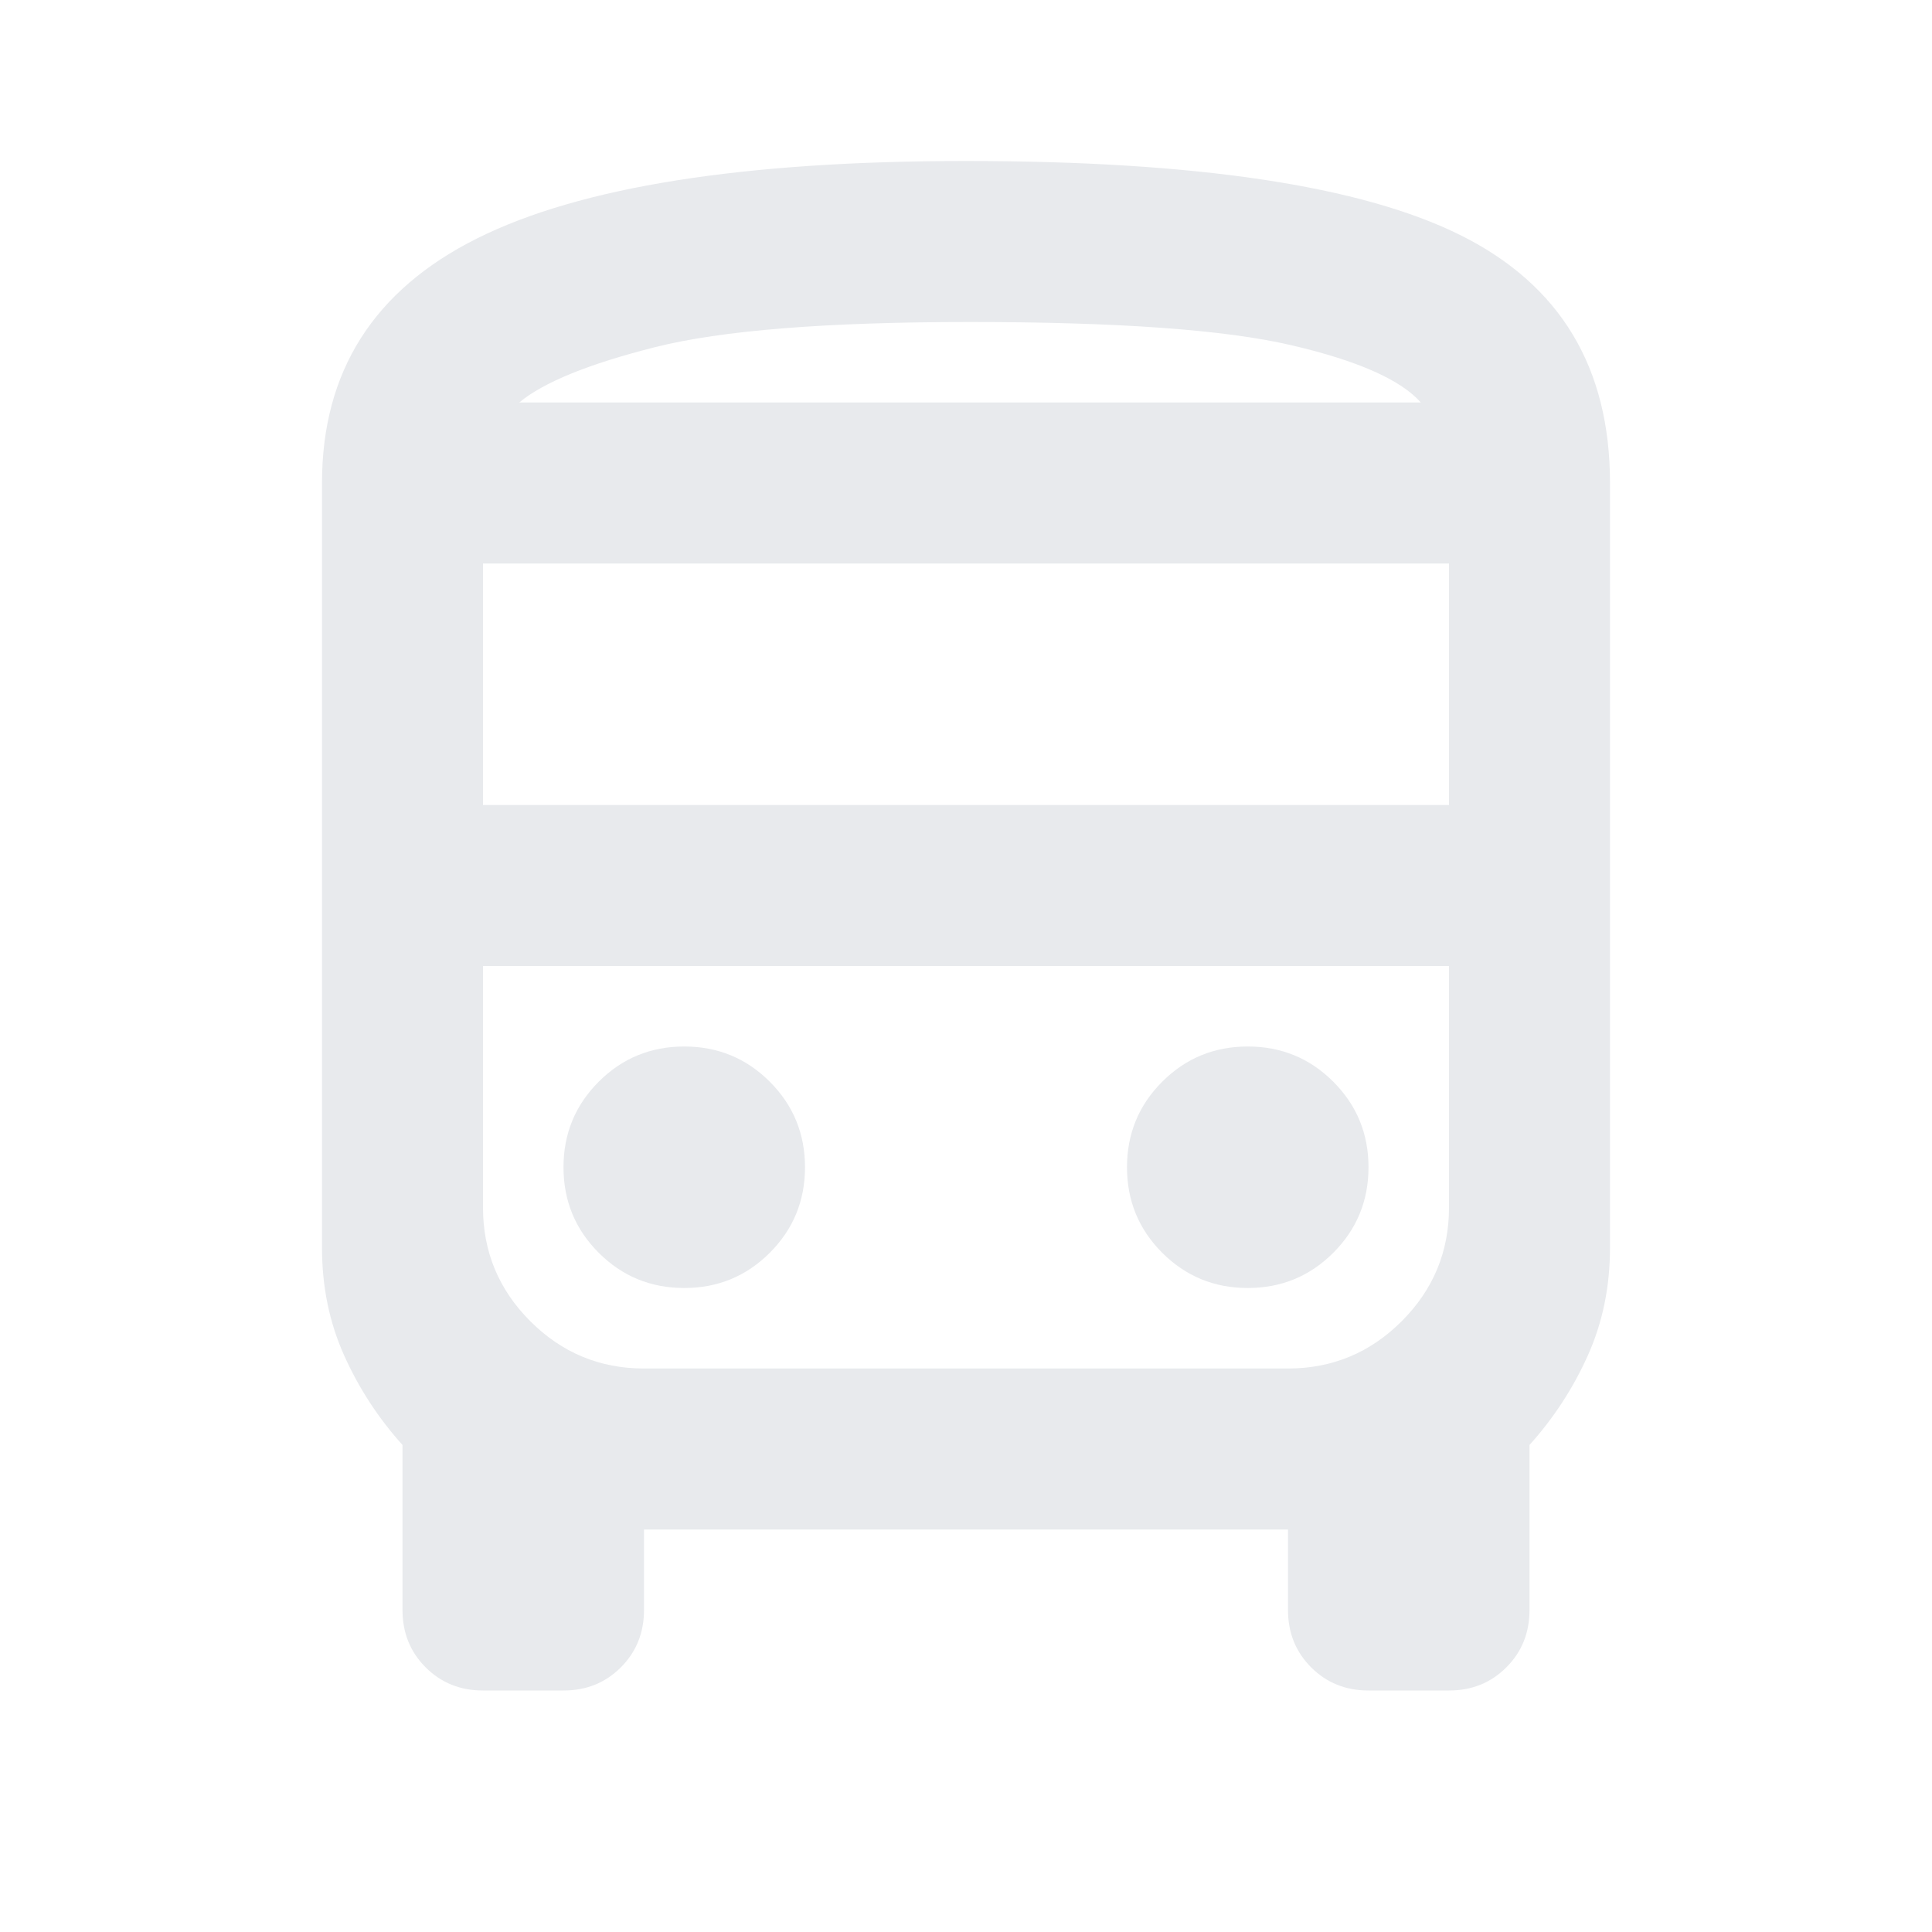
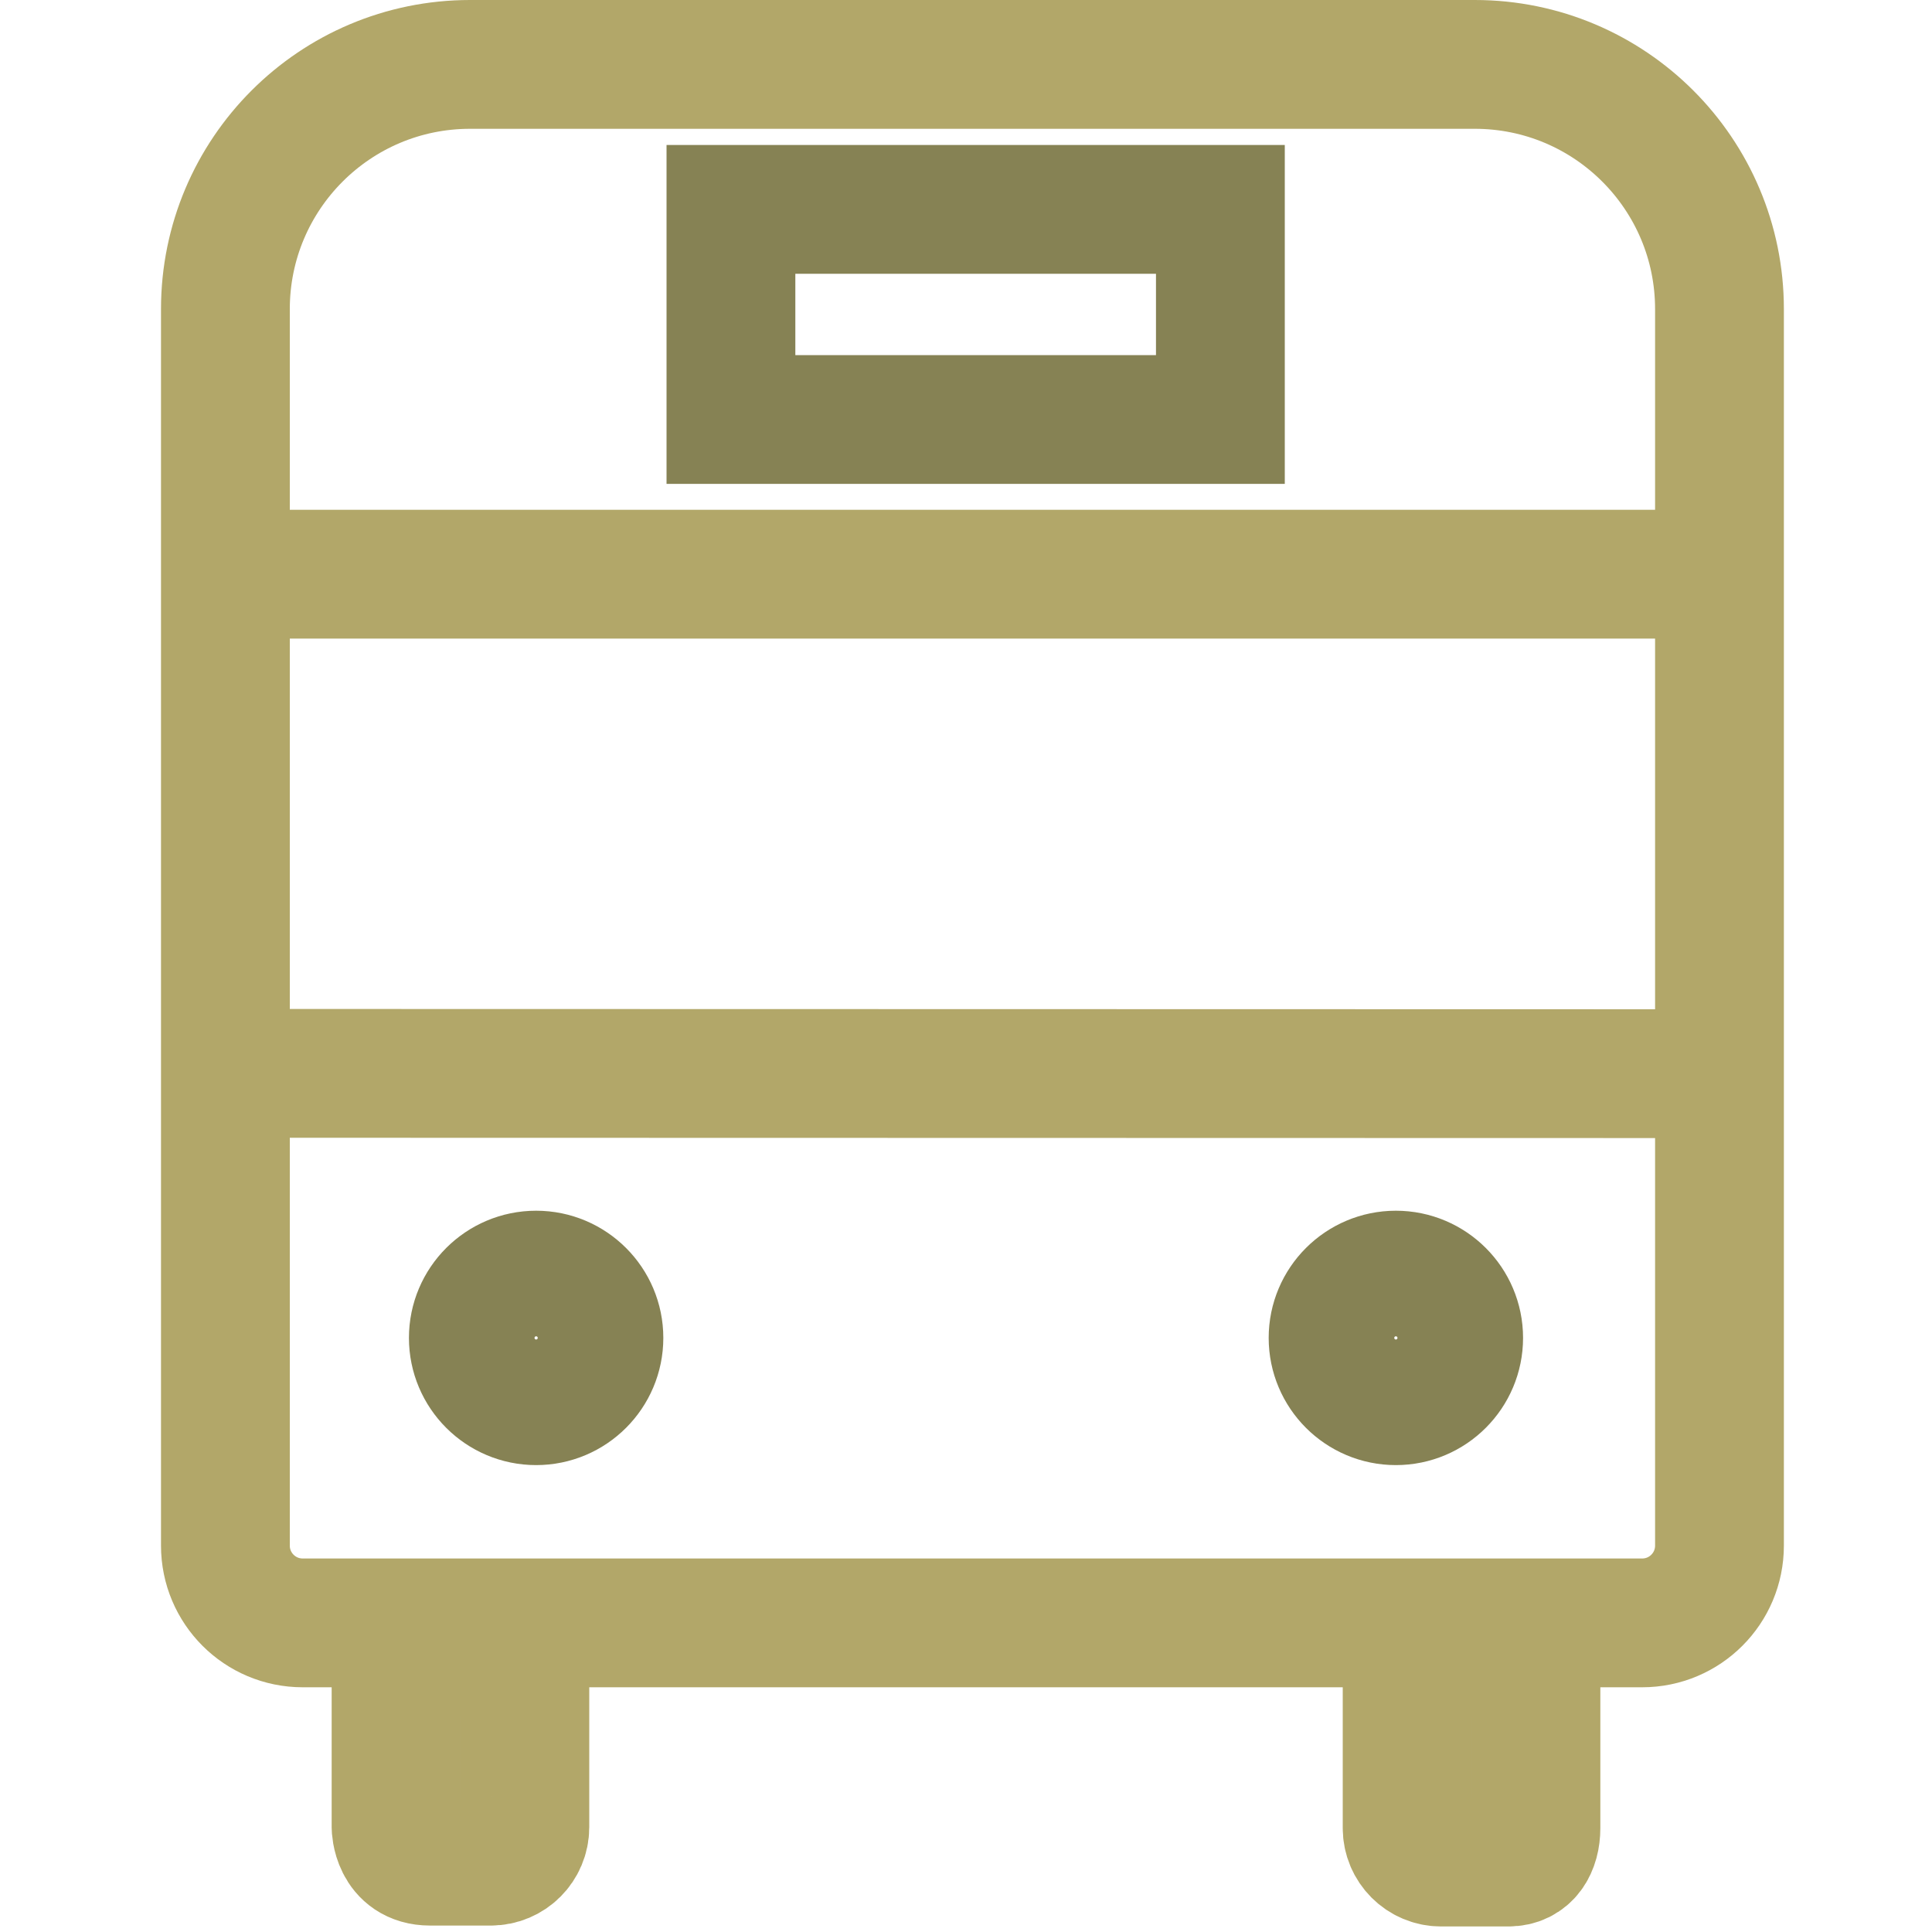
- <svg xmlns="http://www.w3.org/2000/svg" height="24px" viewBox="0 -960 960 960" width="24px" fill="#e8eaed">
-   <path d="M240-120q-17 0-28.5-11.5T200-160v-82q-18-20-29-44.5T160-340v-380q0-83 77-121.5T480-880q172 0 246 37t74 123v380q0 29-11 53.5T760-242v82q0 17-11.5 28.5T720-120h-40q-17 0-28.5-11.5T640-160v-40H320v40q0 17-11.5 28.5T280-120h-40Zm242-640h224-448 224Zm158 280H240h480-80Zm-400-80h480v-120H240v120Zm100 240q25 0 42.5-17.5T400-380q0-25-17.5-42.5T340-440q-25 0-42.5 17.5T280-380q0 25 17.5 42.5T340-320Zm280 0q25 0 42.5-17.5T680-380q0-25-17.5-42.5T620-440q-25 0-42.5 17.5T560-380q0 25 17.5 42.5T620-320ZM258-760h448q-15-17-64.5-28.5T482-800q-107 0-156.5 12.5T258-760Zm62 480h320q33 0 56.5-23.5T720-360v-120H240v120q0 33 23.5 56.5T320-280Z" />
+ <svg xmlns="http://www.w3.org/2000/svg" id="a" width="300" height="300" viewBox="0 0 300 300">
+   <defs>
+     <style>.e{stroke:#868254;}.e,.f{fill:none;stroke-miterlimit:10;stroke-width:20px;}.f{stroke:#b2a769;}</style>
+   </defs>
+   <path class="e" d="M189.5,65.14h-76v-32.63h76v32.63ZM226.5,207.75c0-5.38-4.37-9.75-9.75-9.75s-9.75,4.37-9.75,9.75,4.37,9.75,9.75,9.75,9.75-4.37,9.75-9.75ZM93,207.75c0-5.38-4.37-9.75-9.75-9.75s-9.75,4.37-9.75,9.75,4.37,9.75,9.75,9.75,9.75-4.37,9.75-9.75Z" />
+   <path class="f" d="M255,252H47c-6.63,0-12-5.37-12-12V48c0-20.99,17.01-38,38-38h156c20.99,0,38,17.01,38,38v192c0,6.63-5.37,12-12,12ZM266,166.72l-230-.05M37,89.16h228M81.5,283.72v-27.22h-20v27.22s.06,5.28,5.28,5.28h9.44c2.92,0,5.28-2.36,5.28-5.28ZM238.5,283.86v-27.22h-20v27.22c0,2.92,2.36,5.28,5.28,5.28h10.44c2.92,0,4.28-2.36,4.28-5.28Z" />
</svg>
